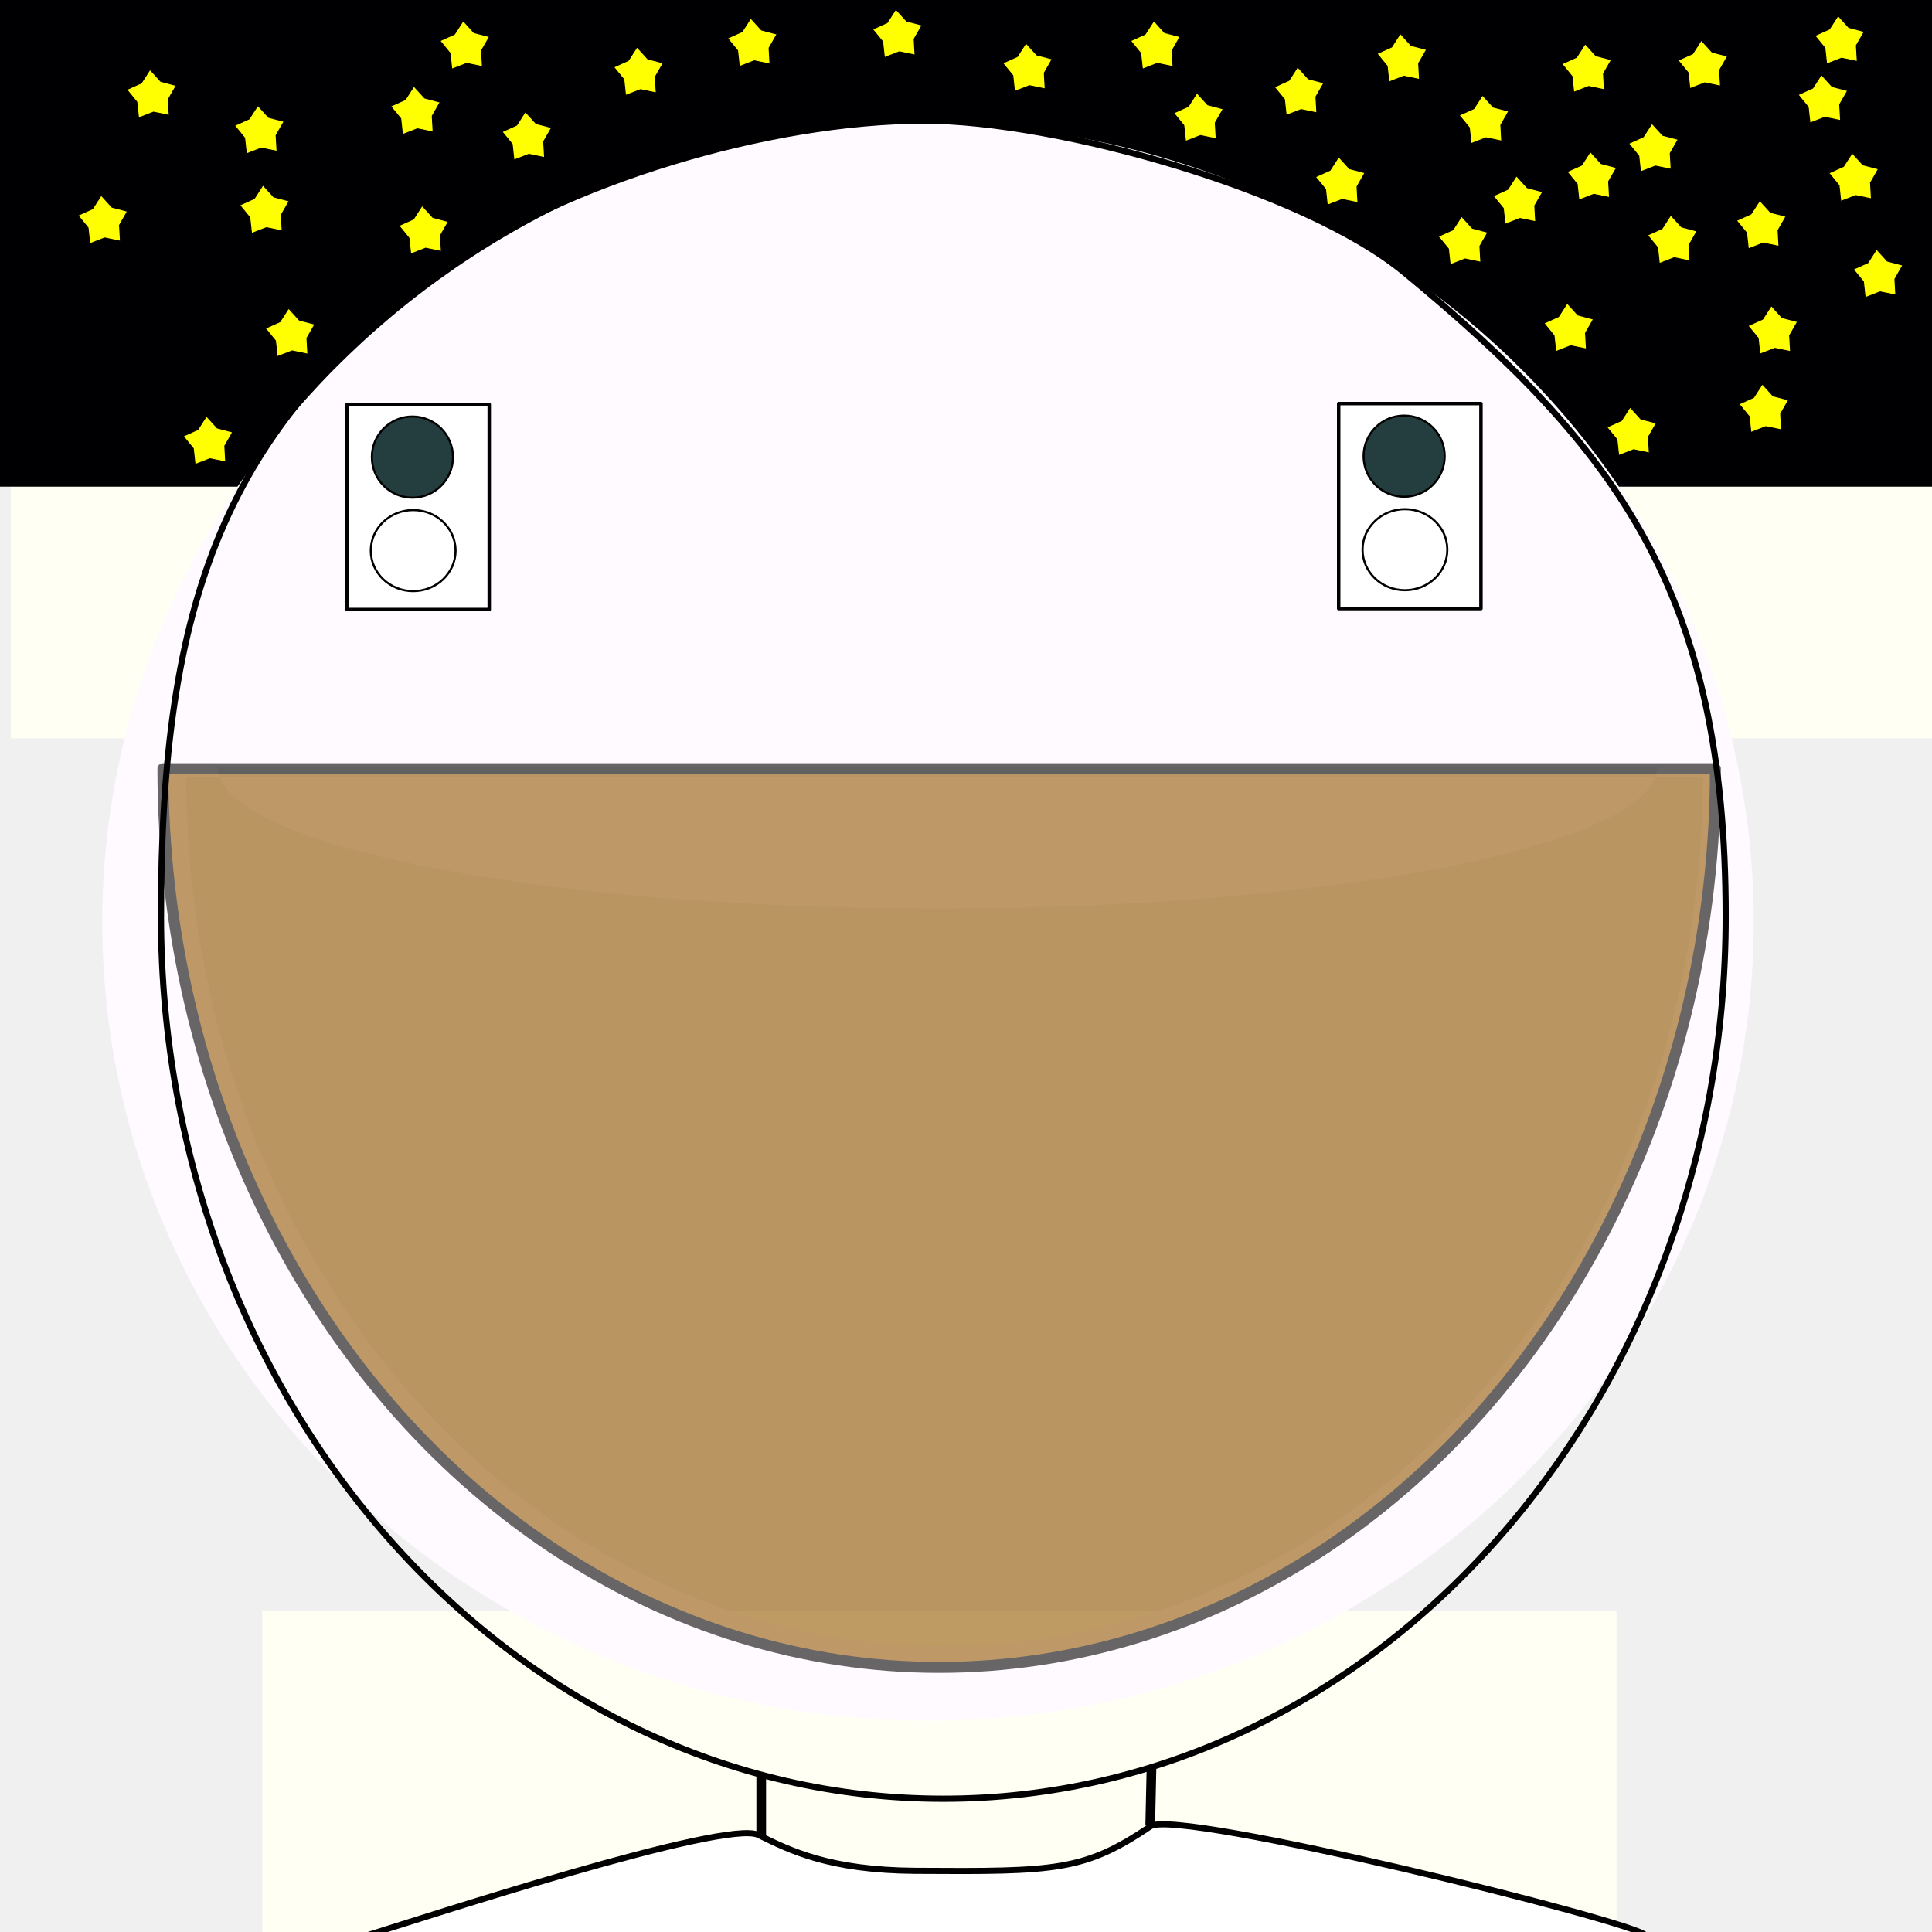
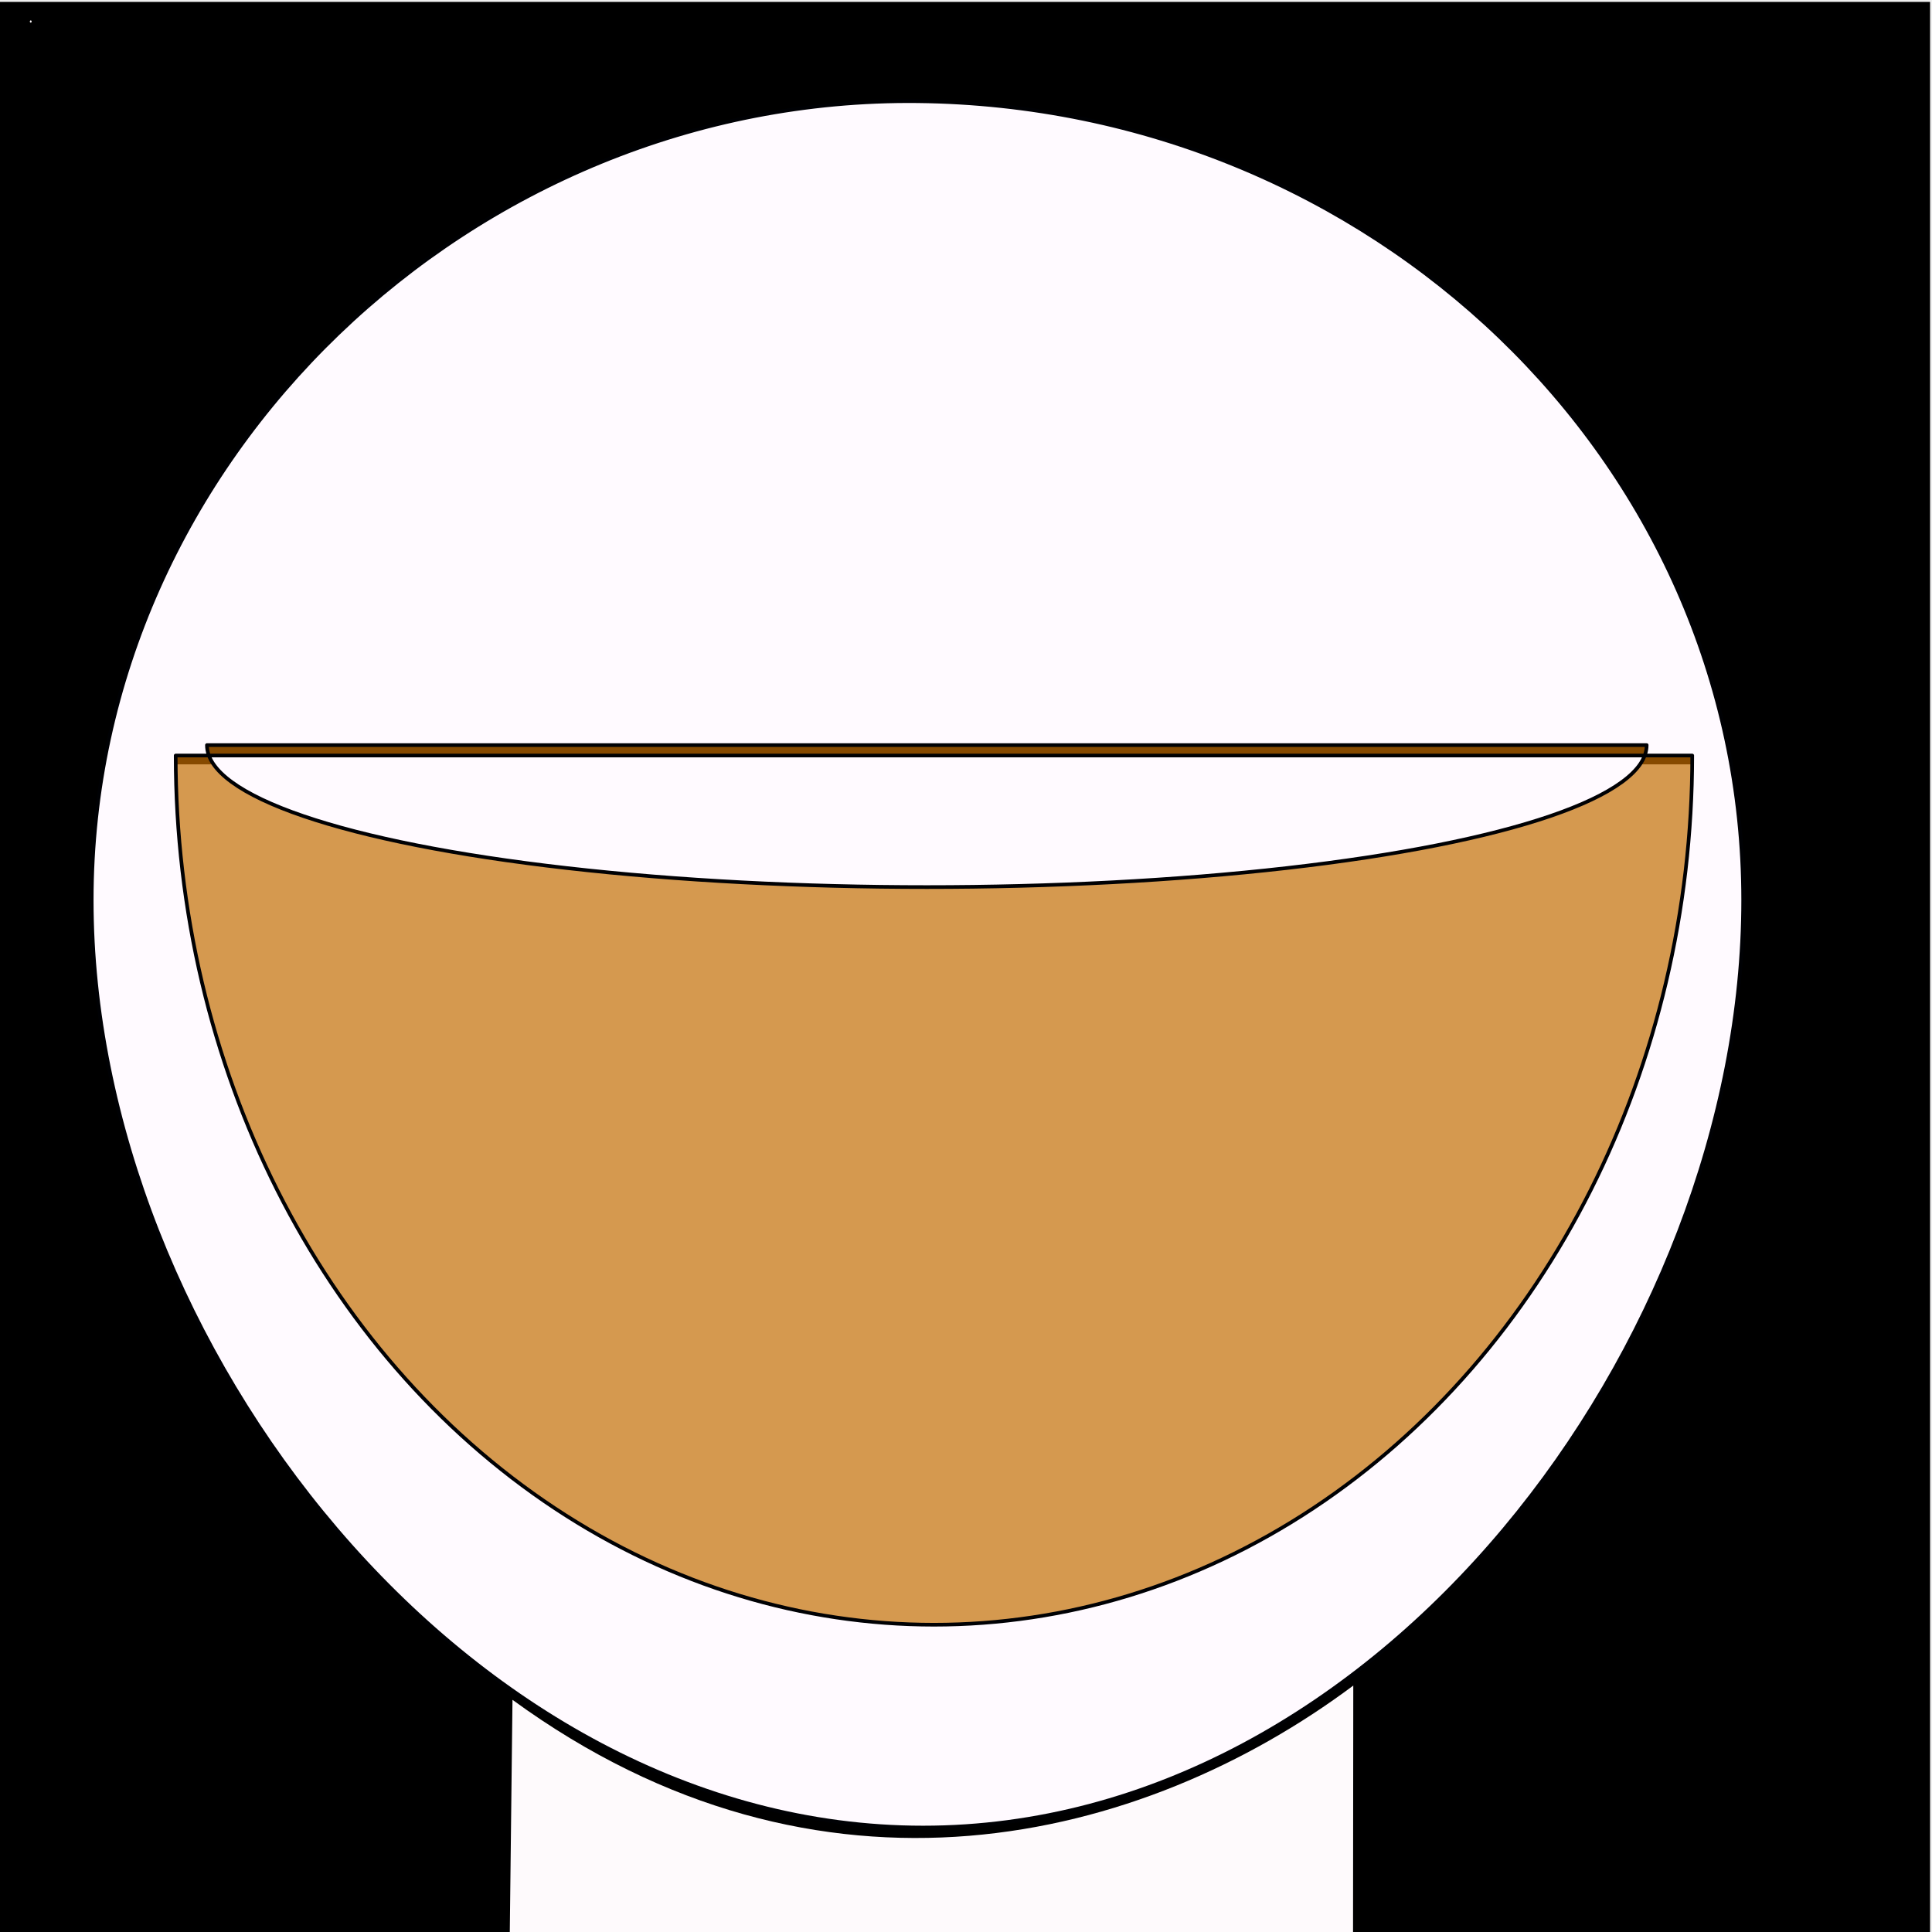
<svg xmlns="http://www.w3.org/2000/svg" width="200" height="200" viewBox="0 0 52.917 52.917" version="1.1" id="svg8">
  <defs id="defs2">
    </defs>
  <g id="layer1" transform="translate(0,-244.0833)">
-     <rect style="opacity:1;fill:#fffff4;fill-opacity:1;fill-rule:evenodd;stroke:none;stroke-width:0.267;stroke-linecap:round;stroke-linejoin:round;stroke-miterlimit:4;stroke-dasharray:none;stroke-dashoffset:0;stroke-opacity:1;paint-order:normal" id="rect944" width="37.092" height="14.954" x="7.184" y="288.203" />
-     <path style="opacity:1;fill:#ffffff;fill-opacity:1;fill-rule:evenodd;stroke:#010000;stroke-width:0.167;stroke-linecap:round;stroke-linejoin:round;stroke-miterlimit:4;stroke-dasharray:none;stroke-dashoffset:0;stroke-opacity:1;paint-order:normal" d="M 45.863,301.718 C 44.175,302.344 37.373,302.01 26.114,302.01 14.854,302.01 6.11,302.754 6.11,300.722 6.11,299.585 6.197,298.298 9.986,297.115 11.613,296.607 19.879,293.902 20.772,294.342 21.638,294.768 22.712,295.309 25.067,295.325 28.939,295.351 29.705,295.327 31.513,294.105 32.249,293.607 44.796,296.719 45.06,297.086 46.55,299.16 48.221,299.902 45.863,301.718 Z" id="path1014" />
-     <rect style="opacity:1;fill:#fffff4;fill-opacity:1;fill-rule:evenodd;stroke:none;stroke-width:0.267;stroke-linecap:round;stroke-linejoin:round;stroke-miterlimit:4;stroke-dasharray:none;stroke-dashoffset:0;stroke-opacity:1;paint-order:normal" id="rect942" width="53.952" height="19.792" x="0.293" y="244.514" />
+     <path id="path940" style="opacity:1;fill:#000000;fill-opacity:1;fill-rule:evenodd;stroke:none;stroke-width:0.299;stroke-linecap:round;stroke-linejoin:round;stroke-miterlimit:4;stroke-dasharray:none;stroke-dashoffset:0;stroke-opacity:1;paint-order:normal" d="M 46.715,265.018 A 21.062,24.617 0 0 1 36.184,286.337 21.062,24.617 0 0 1 15.122,286.337 21.062,24.617 0 0 1 4.59,265.018 H 25.653 Z M 0,244.136 H 52.864 V 297 H 0 Z" />
    <path style="opacity:0.503;fill:none;fill-opacity:1;fill-rule:evenodd;stroke:#ffffff;stroke-width:0;stroke-linecap:round;stroke-linejoin:round;stroke-miterlimit:4;stroke-dasharray:none;stroke-dashoffset:0;stroke-opacity:1;paint-order:normal" id="path844" d="M 39.924,260.616 A 14.16,7.473 0 0 1 28.805,267.915 L 25.764,260.616 Z" />
-     <rect style="opacity:1;fill:#000003;fill-opacity:1;fill-rule:evenodd;stroke:#010000;stroke-width:0.11;stroke-linecap:round;stroke-linejoin:round;stroke-miterlimit:4;stroke-dasharray:none;stroke-dashoffset:0;stroke-opacity:1;paint-order:normal" id="rect1141" width="53.362" height="18.619" x="-0.06" y="238.739" />
-     <path id="path867" style="opacity:1;fill:#fffaff;fill-opacity:1;fill-rule:evenodd;stroke:#fffffe;stroke-width:0;stroke-linecap:round;stroke-linejoin:round;stroke-miterlimit:4;stroke-dasharray:none;stroke-dashoffset:0;stroke-opacity:1;paint-order:normal" d="M 45.39,265.079 C 45.39,266.469 41.632,267.753 35.532,268.448 29.431,269.143 21.915,269.143 15.815,268.448 9.714,267.753 5.956,266.469 5.956,265.079 H 25.673 Z M 46.639,265.366 C 46.639,273.871 42.68,281.73 36.254,285.983 29.828,290.236 21.911,290.236 15.485,285.983 9.059,281.73 5.101,273.871 5.101,265.366 H 25.87 Z M 48.033,269.327 C 48.033,281.413 37.908,291.21 25.417,291.21 12.926,291.21 2.801,281.413 2.801,269.327 2.801,257.241 13.259,247.315 25.417,247.444 37.8,247.574 48.033,257.241 48.033,269.327 Z" />
-     <path style="opacity:0.594;fill:#925800;fill-opacity:1;fill-rule:evenodd;stroke:#010000;stroke-width:0.3;stroke-linecap:round;stroke-linejoin:round;stroke-miterlimit:4;stroke-dasharray:none;stroke-dashoffset:0;stroke-opacity:1;paint-order:normal" id="path940" d="M 46.985,265.137 A 21.262,24.616 0 0 1 36.354,286.455 21.262,24.616 0 0 1 15.092,286.455 21.262,24.616 0 0 1 4.462,265.137 L 25.723,265.137 Z" />
-     <path style="opacity:1;fill:none;fill-opacity:1;fill-rule:evenodd;stroke:#010000;stroke-width:0.17;stroke-linecap:round;stroke-linejoin:round;stroke-miterlimit:4;stroke-dasharray:none;stroke-dashoffset:0;stroke-opacity:1;paint-order:normal" d="M 47.266,269.176 C 47.266,282.527 37.672,293.351 25.838,293.351 14.003,293.351 4.409,282.527 4.409,269.176 4.409,260.539 6.158,255.746 12.17,251.433 15.449,249.081 21.07,247.387 25.317,247.387 28.94,247.387 35.731,249.293 38.46,251.545 44.348,256.401 47.266,260.368 47.266,269.176 Z" id="path969" />
-     <rect style="opacity:1;fill:#ffffff;fill-opacity:1;fill-rule:evenodd;stroke:#010000;stroke-width:0.095;stroke-linecap:round;stroke-linejoin:round;stroke-miterlimit:4;stroke-dasharray:none;stroke-dashoffset:0;stroke-opacity:1;paint-order:normal" id="rect1025" width="3.897" height="5.615" x="9.503" y="255.162" />
-     <ellipse style="opacity:1;fill:#ffffff;fill-opacity:1;fill-rule:evenodd;stroke:#010000;stroke-width:0.058;stroke-linecap:round;stroke-linejoin:round;stroke-miterlimit:4;stroke-dasharray:none;stroke-dashoffset:0;stroke-opacity:1;paint-order:normal" id="path1027" cx="11.317" cy="259.164" rx="1.161" ry="1.11" />
-     <path style="opacity:1;fill:#ffff01;fill-opacity:1;fill-rule:evenodd;stroke:#010000;stroke-width:0.028;stroke-linecap:round;stroke-linejoin:round;stroke-miterlimit:4;stroke-dasharray:none;stroke-dashoffset:0;stroke-opacity:1;paint-order:normal" id="path1062" d="M 33.312,247.886 32.881,247.796 32.471,247.956 32.423,247.518 32.145,247.177 32.546,246.997 32.784,246.627 33.08,246.952 33.506,247.065 33.287,247.447 Z" />
-     <path style="opacity:1;fill:#ffff01;fill-opacity:1;fill-rule:evenodd;stroke:#010000;stroke-width:0.028;stroke-linecap:round;stroke-linejoin:round;stroke-miterlimit:4;stroke-dasharray:none;stroke-dashoffset:0;stroke-opacity:1;paint-order:normal" id="path1062-7" d="M 40.56,251.267 40.129,251.177 39.719,251.337 39.671,250.899 39.392,250.558 39.794,250.377 40.032,250.007 40.328,250.333 40.753,250.445 40.535,250.827 Z" />
-     <path style="opacity:1;fill:#ffff01;fill-opacity:1;fill-rule:evenodd;stroke:#010000;stroke-width:0.028;stroke-linecap:round;stroke-linejoin:round;stroke-miterlimit:4;stroke-dasharray:none;stroke-dashoffset:0;stroke-opacity:1;paint-order:normal" id="path1062-5" d="M 46.29,251.232 45.859,251.142 45.448,251.302 45.401,250.864 45.122,250.523 45.524,250.343 45.762,249.973 46.058,250.298 46.483,250.411 46.265,250.793 Z" />
-     <path style="opacity:1;fill:#ffff01;fill-opacity:1;fill-rule:evenodd;stroke:#010000;stroke-width:0.028;stroke-linecap:round;stroke-linejoin:round;stroke-miterlimit:4;stroke-dasharray:none;stroke-dashoffset:0;stroke-opacity:1;paint-order:normal" id="path1062-8" d="M 47.125,246.443 46.695,246.353 46.284,246.513 46.237,246.075 45.958,245.734 46.36,245.554 46.598,245.184 46.894,245.509 47.319,245.622 47.101,246.004 Z" />
-     <path style="opacity:1;fill:#ffff01;fill-opacity:1;fill-rule:evenodd;stroke:#010000;stroke-width:0.028;stroke-linecap:round;stroke-linejoin:round;stroke-miterlimit:4;stroke-dasharray:none;stroke-dashoffset:0;stroke-opacity:1;paint-order:normal" id="path1062-2" d="M 17.975,246.629 17.544,246.539 17.134,246.698 17.086,246.261 16.808,245.92 17.209,245.739 17.447,245.369 17.743,245.695 18.169,245.807 17.95,246.189 Z" />
-     <path style="opacity:1;fill:#ffff01;fill-opacity:1;fill-rule:evenodd;stroke:#010000;stroke-width:0.028;stroke-linecap:round;stroke-linejoin:round;stroke-miterlimit:4;stroke-dasharray:none;stroke-dashoffset:0;stroke-opacity:1;paint-order:normal" id="path1062-20" d="M 28.628,246.52 28.198,246.43 27.787,246.59 27.74,246.152 27.461,245.811 27.863,245.631 28.101,245.261 28.397,245.586 28.822,245.699 28.604,246.081 Z" />
-     <ellipse style="opacity:1;fill:#243e3f;fill-opacity:1;fill-rule:evenodd;stroke:#010000;stroke-width:0.057;stroke-linecap:round;stroke-linejoin:round;stroke-miterlimit:4;stroke-dasharray:none;stroke-dashoffset:0;stroke-opacity:1;paint-order:normal" id="path1027-8" cx="11.296" cy="256.603" rx="1.111" ry="1.111" />
-     <rect style="opacity:1;fill:#ffffff;fill-opacity:1;fill-rule:evenodd;stroke:#010000;stroke-width:0.095;stroke-linecap:round;stroke-linejoin:round;stroke-miterlimit:4;stroke-dasharray:none;stroke-dashoffset:0;stroke-opacity:1;paint-order:normal" id="rect1025-9" width="3.897" height="5.615" x="36.666" y="255.137" />
-     <ellipse style="opacity:1;fill:#ffffff;fill-opacity:1;fill-rule:evenodd;stroke:#010000;stroke-width:0.058;stroke-linecap:round;stroke-linejoin:round;stroke-miterlimit:4;stroke-dasharray:none;stroke-dashoffset:0;stroke-opacity:1;paint-order:normal" id="path1027-9" cx="38.481" cy="259.139" rx="1.161" ry="1.11" />
-     <ellipse style="opacity:1;fill:#243e3f;fill-opacity:1;fill-rule:evenodd;stroke:#010000;stroke-width:0.057;stroke-linecap:round;stroke-linejoin:round;stroke-miterlimit:4;stroke-dasharray:none;stroke-dashoffset:0;stroke-opacity:1;paint-order:normal" id="path1027-8-2" cx="38.459" cy="256.578" rx="1.111" ry="1.111" />
-     <path style="opacity:1;fill:#ffff01;fill-opacity:1;fill-rule:evenodd;stroke:#010000;stroke-width:0.028;stroke-linecap:round;stroke-linejoin:round;stroke-miterlimit:4;stroke-dasharray:none;stroke-dashoffset:0;stroke-opacity:1;paint-order:normal" id="path1062-2-1" d="M 4.636,247.245 4.205,247.155 3.795,247.315 3.747,246.877 3.469,246.536 3.87,246.356 4.108,245.986 4.404,246.311 4.829,246.424 4.611,246.806 Z" />
-     <path style="opacity:1;fill:#ffff01;fill-opacity:1;fill-rule:evenodd;stroke:#010000;stroke-width:0.028;stroke-linecap:round;stroke-linejoin:round;stroke-miterlimit:4;stroke-dasharray:none;stroke-dashoffset:0;stroke-opacity:1;paint-order:normal" id="path1062-2-2" d="M 12.09,250.972 11.659,250.882 11.249,251.042 11.201,250.604 10.923,250.263 11.324,250.083 11.562,249.713 11.858,250.038 12.283,250.151 12.065,250.533 Z" />
-     <path style="opacity:1;fill:#ffff01;fill-opacity:1;fill-rule:evenodd;stroke:#010000;stroke-width:0.028;stroke-linecap:round;stroke-linejoin:round;stroke-miterlimit:4;stroke-dasharray:none;stroke-dashoffset:0;stroke-opacity:1;paint-order:normal" id="path1062-2-6" d="M 14.917,248.4 14.486,248.31 14.076,248.469 14.028,248.032 13.75,247.691 14.151,247.51 14.389,247.14 14.685,247.466 15.11,247.578 14.892,247.96 Z" />
-     <path style="opacity:1;fill:#ffff01;fill-opacity:1;fill-rule:evenodd;stroke:#010000;stroke-width:0.028;stroke-linecap:round;stroke-linejoin:round;stroke-miterlimit:4;stroke-dasharray:none;stroke-dashoffset:0;stroke-opacity:1;paint-order:normal" id="path1062-2-7" d="M 7.73,250.409 7.299,250.32 6.889,250.479 6.841,250.042 6.563,249.701 6.964,249.52 7.202,249.15 7.498,249.476 7.924,249.588 7.705,249.97 Z" />
-     <path style="opacity:1;fill:#ffff01;fill-opacity:1;fill-rule:evenodd;stroke:#010000;stroke-width:0.028;stroke-linecap:round;stroke-linejoin:round;stroke-miterlimit:4;stroke-dasharray:none;stroke-dashoffset:0;stroke-opacity:1;paint-order:normal" id="path1062-2-24" d="M 8.433,253.785 8.002,253.695 7.592,253.854 7.544,253.417 7.266,253.076 7.667,252.895 7.905,252.525 8.201,252.851 8.627,252.963 8.408,253.345 Z" />
-     <path style="opacity:1;fill:#ffff01;fill-opacity:1;fill-rule:evenodd;stroke:#010000;stroke-width:0.028;stroke-linecap:round;stroke-linejoin:round;stroke-miterlimit:4;stroke-dasharray:none;stroke-dashoffset:0;stroke-opacity:1;paint-order:normal" id="path1062-2-0" d="M 3.3,250.691 2.869,250.601 2.459,250.76 2.411,250.323 2.132,249.982 2.534,249.801 2.772,249.431 3.068,249.757 3.493,249.869 3.275,250.251 Z" />
-     <path style="opacity:1;fill:#ffff01;fill-opacity:1;fill-rule:evenodd;stroke:#010000;stroke-width:0.028;stroke-linecap:round;stroke-linejoin:round;stroke-miterlimit:4;stroke-dasharray:none;stroke-dashoffset:0;stroke-opacity:1;paint-order:normal" id="path1062-2-61" d="M 13.215,245.909 12.784,245.819 12.374,245.978 12.326,245.541 12.048,245.2 12.449,245.019 12.687,244.649 12.983,244.975 13.409,245.087 13.19,245.469 Z" />
-     <path style="opacity:1;fill:#ffff01;fill-opacity:1;fill-rule:evenodd;stroke:#010000;stroke-width:0.028;stroke-linecap:round;stroke-linejoin:round;stroke-miterlimit:4;stroke-dasharray:none;stroke-dashoffset:0;stroke-opacity:1;paint-order:normal" id="path1062-2-03" d="M 25.064,245.592 24.633,245.503 24.223,245.662 24.175,245.225 23.897,244.884 24.298,244.703 24.536,244.333 24.832,244.659 25.258,244.771 25.039,245.153 Z" />
-     <path style="opacity:1;fill:#ffff01;fill-opacity:1;fill-rule:evenodd;stroke:#010000;stroke-width:0.028;stroke-linecap:round;stroke-linejoin:round;stroke-miterlimit:4;stroke-dasharray:none;stroke-dashoffset:0;stroke-opacity:1;paint-order:normal" id="path1062-2-13" d="M 21.091,245.839 20.66,245.749 20.25,245.908 20.202,245.471 19.924,245.13 20.325,244.949 20.563,244.579 20.859,244.905 21.285,245.017 21.066,245.399 Z" />
-     <path style="opacity:1;fill:#ffff01;fill-opacity:1;fill-rule:evenodd;stroke:#010000;stroke-width:0.028;stroke-linecap:round;stroke-linejoin:round;stroke-miterlimit:4;stroke-dasharray:none;stroke-dashoffset:0;stroke-opacity:1;paint-order:normal" id="path1062-2-8" d="M 11.865,247.701 11.434,247.611 11.023,247.771 10.976,247.333 10.697,246.992 11.099,246.812 11.337,246.442 11.633,246.767 12.058,246.88 11.84,247.262 Z" />
-     <path style="opacity:1;fill:#ffff01;fill-opacity:1;fill-rule:evenodd;stroke:#010000;stroke-width:0.028;stroke-linecap:round;stroke-linejoin:round;stroke-miterlimit:4;stroke-dasharray:none;stroke-dashoffset:0;stroke-opacity:1;paint-order:normal" id="path1062-2-22" d="M 37.194,249.636 36.764,249.546 36.353,249.705 36.306,249.268 36.027,248.927 36.429,248.746 36.667,248.376 36.963,248.702 37.388,248.814 37.17,249.196 Z" />
-     <path style="opacity:1;fill:#ffff01;fill-opacity:1;fill-rule:evenodd;stroke:#010000;stroke-width:0.028;stroke-linecap:round;stroke-linejoin:round;stroke-miterlimit:4;stroke-dasharray:none;stroke-dashoffset:0;stroke-opacity:1;paint-order:normal" id="path1062-2-10" d="M 45.176,256.492 44.745,256.402 44.335,256.562 44.287,256.124 44.009,255.783 44.41,255.603 44.648,255.233 44.944,255.559 45.37,255.671 45.151,256.053 Z" />
-     <path style="opacity:1;fill:#ffff01;fill-opacity:1;fill-rule:evenodd;stroke:#010000;stroke-width:0.028;stroke-linecap:round;stroke-linejoin:round;stroke-miterlimit:4;stroke-dasharray:none;stroke-dashoffset:0;stroke-opacity:1;paint-order:normal" id="path1062-2-76" d="M 7.589,248.229 7.158,248.14 6.748,248.299 6.7,247.862 6.422,247.521 6.823,247.34 7.062,246.97 7.357,247.296 7.783,247.408 7.564,247.79 Z" />
-     <path style="opacity:1;fill:#ffff01;fill-opacity:1;fill-rule:evenodd;stroke:#010000;stroke-width:0.028;stroke-linecap:round;stroke-linejoin:round;stroke-miterlimit:4;stroke-dasharray:none;stroke-dashoffset:0;stroke-opacity:1;paint-order:normal" id="path1062-8-6" d="M 44.086,249.495 43.655,249.406 43.245,249.565 43.197,249.127 42.919,248.786 43.32,248.606 43.558,248.236 43.854,248.562 44.28,248.674 44.061,249.056 Z" />
-     <path style="opacity:1;fill:#ffff01;fill-opacity:1;fill-rule:evenodd;stroke:#010000;stroke-width:0.028;stroke-linecap:round;stroke-linejoin:round;stroke-miterlimit:4;stroke-dasharray:none;stroke-dashoffset:0;stroke-opacity:1;paint-order:normal" id="path1062-8-2" d="M 51.927,252.167 51.496,252.078 51.086,252.237 51.038,251.8 50.759,251.459 51.161,251.278 51.399,250.908 51.695,251.234 52.12,251.346 51.902,251.728 Z" />
-     <path style="opacity:1;fill:#ffff01;fill-opacity:1;fill-rule:evenodd;stroke:#010000;stroke-width:0.028;stroke-linecap:round;stroke-linejoin:round;stroke-miterlimit:4;stroke-dasharray:none;stroke-dashoffset:0;stroke-opacity:1;paint-order:normal" id="path1062-8-3" d="M 48.797,255.859 48.367,255.77 47.956,255.929 47.909,255.491 47.63,255.151 48.031,254.97 48.27,254.6 48.566,254.926 48.991,255.038 48.773,255.42 Z" />
-     <path style="opacity:1;fill:#ffff01;fill-opacity:1;fill-rule:evenodd;stroke:#010000;stroke-width:0.028;stroke-linecap:round;stroke-linejoin:round;stroke-miterlimit:4;stroke-dasharray:none;stroke-dashoffset:0;stroke-opacity:1;paint-order:normal" id="path1062-8-1" d="M 45.774,248.722 45.343,248.632 44.933,248.791 44.885,248.354 44.606,248.013 45.008,247.832 45.246,247.462 45.542,247.788 45.967,247.9 45.749,248.282 Z" />
-     <path style="opacity:1;fill:#ffff01;fill-opacity:1;fill-rule:evenodd;stroke:#010000;stroke-width:0.028;stroke-linecap:round;stroke-linejoin:round;stroke-miterlimit:4;stroke-dasharray:none;stroke-dashoffset:0;stroke-opacity:1;paint-order:normal" id="path1062-8-9" d="M 38.882,246.26 38.451,246.171 38.041,246.33 37.993,245.893 37.715,245.552 38.116,245.371 38.354,245.001 38.65,245.327 39.076,245.439 38.857,245.821 Z" />
-     <path style="opacity:1;fill:#ffff01;fill-opacity:1;fill-rule:evenodd;stroke:#010000;stroke-width:0.028;stroke-linecap:round;stroke-linejoin:round;stroke-miterlimit:4;stroke-dasharray:none;stroke-dashoffset:0;stroke-opacity:1;paint-order:normal" id="path1062-8-61" d="M 36.069,247.175 35.638,247.085 35.228,247.244 35.18,246.807 34.902,246.466 35.303,246.285 35.542,245.915 35.837,246.241 36.263,246.353 36.044,246.735 Z" />
-     <path style="opacity:1;fill:#ffff01;fill-opacity:1;fill-rule:evenodd;stroke:#010000;stroke-width:0.028;stroke-linecap:round;stroke-linejoin:round;stroke-miterlimit:4;stroke-dasharray:none;stroke-dashoffset:0;stroke-opacity:1;paint-order:normal" id="path1062-8-0" d="M 32.131,245.909 31.7,245.819 31.29,245.978 31.242,245.541 30.964,245.2 31.365,245.019 31.604,244.649 31.899,244.975 32.325,245.087 32.106,245.469 Z" />
-     <path style="opacity:1;fill:#ffff01;fill-opacity:1;fill-rule:evenodd;stroke:#010000;stroke-width:0.028;stroke-linecap:round;stroke-linejoin:round;stroke-miterlimit:4;stroke-dasharray:none;stroke-dashoffset:0;stroke-opacity:1;paint-order:normal" id="path1062-8-4" d="M 41.132,247.948 40.702,247.858 40.291,248.018 40.244,247.58 39.965,247.239 40.366,247.059 40.605,246.689 40.901,247.015 41.326,247.127 41.108,247.509 Z" />
-     <path style="opacity:1;fill:#ffff01;fill-opacity:1;fill-rule:evenodd;stroke:#010000;stroke-width:0.028;stroke-linecap:round;stroke-linejoin:round;stroke-miterlimit:4;stroke-dasharray:none;stroke-dashoffset:0;stroke-opacity:1;paint-order:normal" id="path1062-8-8" d="M 43.945,246.542 43.514,246.452 43.104,246.611 43.056,246.174 42.778,245.833 43.179,245.652 43.418,245.282 43.713,245.608 44.139,245.72 43.92,246.102 Z" />
-     <path style="opacity:1;fill:#ffff01;fill-opacity:1;fill-rule:evenodd;stroke:#010000;stroke-width:0.028;stroke-linecap:round;stroke-linejoin:round;stroke-miterlimit:4;stroke-dasharray:none;stroke-dashoffset:0;stroke-opacity:1;paint-order:normal" id="path1062-8-39" d="M 50.872,245.768 50.441,245.678 50.031,245.838 49.983,245.4 49.705,245.059 50.106,244.879 50.344,244.509 50.64,244.835 51.066,244.947 50.847,245.329 Z" />
-     <path style="opacity:1;fill:#ffff01;fill-opacity:1;fill-rule:evenodd;stroke:#010000;stroke-width:0.028;stroke-linecap:round;stroke-linejoin:round;stroke-miterlimit:4;stroke-dasharray:none;stroke-dashoffset:0;stroke-opacity:1;paint-order:normal" id="path1062-8-86" d="M 51.259,249.53 50.828,249.441 50.418,249.6 50.37,249.163 50.091,248.822 50.493,248.641 50.731,248.271 51.027,248.597 51.452,248.709 51.234,249.091 Z" />
-     <path style="opacity:1;fill:#ffff01;fill-opacity:1;fill-rule:evenodd;stroke:#010000;stroke-width:0.028;stroke-linecap:round;stroke-linejoin:round;stroke-miterlimit:4;stroke-dasharray:none;stroke-dashoffset:0;stroke-opacity:1;paint-order:normal" id="path1062-8-09" d="M 49.044,253.715 48.613,253.625 48.202,253.784 48.155,253.347 47.876,253.006 48.278,252.825 48.516,252.455 48.812,252.781 49.237,252.893 49.019,253.275 Z" />
-     <path style="opacity:1;fill:#ffff01;fill-opacity:1;fill-rule:evenodd;stroke:#010000;stroke-width:0.028;stroke-linecap:round;stroke-linejoin:round;stroke-miterlimit:4;stroke-dasharray:none;stroke-dashoffset:0;stroke-opacity:1;paint-order:normal" id="path1062-8-46" d="M 42.063,250.157 41.632,250.068 41.222,250.227 41.174,249.79 40.896,249.449 41.297,249.268 41.535,248.898 41.831,249.224 42.257,249.336 42.038,249.718 Z" />
-     <path style="opacity:1;fill:#ffff01;fill-opacity:1;fill-rule:evenodd;stroke:#010000;stroke-width:0.028;stroke-linecap:round;stroke-linejoin:round;stroke-miterlimit:4;stroke-dasharray:none;stroke-dashoffset:0;stroke-opacity:1;paint-order:normal" id="path1062-8-7" d="M 48.727,250.831 48.296,250.742 47.886,250.901 47.838,250.463 47.56,250.123 47.961,249.942 48.199,249.572 48.495,249.898 48.921,250.01 48.702,250.392 Z" />
-     <path style="opacity:1;fill:#ffff01;fill-opacity:1;fill-rule:evenodd;stroke:#010000;stroke-width:0.028;stroke-linecap:round;stroke-linejoin:round;stroke-miterlimit:4;stroke-dasharray:none;stroke-dashoffset:0;stroke-opacity:1;paint-order:normal" id="path1062-8-88" d="M 50.415,247.386 49.984,247.296 49.574,247.455 49.526,247.018 49.248,246.677 49.649,246.496 49.887,246.126 50.183,246.452 50.608,246.564 50.39,246.946 Z" />
-     <path style="opacity:1;fill:#ffff01;fill-opacity:1;fill-rule:evenodd;stroke:#010000;stroke-width:0.028;stroke-linecap:round;stroke-linejoin:round;stroke-miterlimit:4;stroke-dasharray:none;stroke-dashoffset:0;stroke-opacity:1;paint-order:normal" id="path1062-8-10" d="M 43.453,253.644 43.022,253.554 42.612,253.714 42.564,253.276 42.286,252.935 42.687,252.755 42.925,252.385 43.221,252.711 43.647,252.823 43.428,253.205 Z" />
-     <path style="opacity:1;fill:#ffff01;fill-opacity:1;fill-rule:evenodd;stroke:#010000;stroke-width:0.028;stroke-linecap:round;stroke-linejoin:round;stroke-miterlimit:4;stroke-dasharray:none;stroke-dashoffset:0;stroke-opacity:1;paint-order:normal" id="path1062-8-64" d="M 6.183,256.738 5.752,256.649 5.342,256.808 5.294,256.37 5.016,256.03 5.417,255.849 5.655,255.479 5.951,255.805 6.376,255.917 6.158,256.299 Z" />
-     <path style="fill:none;fill-rule:evenodd;stroke:#000000;stroke-width:0.265px;stroke-linecap:butt;stroke-linejoin:miter;stroke-opacity:1" d="M 20.85,292.746 V 294.398" id="path1362" />
-     <path style="fill:none;fill-rule:evenodd;stroke:#000000;stroke-width:0.265px;stroke-linecap:butt;stroke-linejoin:miter;stroke-opacity:1" d="M 31.539,292.499 31.504,294.082" id="path1366" />
+     <path style="opacity:1;fill:#c86e00;fill-opacity:0.671;fill-rule:nonzero;stroke:none;stroke-width:0.053;stroke-linecap:round;stroke-linejoin:round;stroke-miterlimit:4;stroke-dasharray:none;stroke-dashoffset:0;stroke-opacity:0.71;paint-order:fill markers stroke" d="M 4.086,264.315 H 47.202 C 48.331,273.966 43.878,278.889 38.847,284.255 35.227,287.09 32.018,288.923 24.749,289.671 18.48,287.566 10.371,286.299 5.963,276.192 Z" id="rect898" />
+     <path id="path867" style="opacity:1;fill:#fffaff;fill-opacity:1;fill-rule:evenodd;stroke:#000104;stroke-width:0.1;stroke-linecap:round;stroke-linejoin:round;stroke-miterlimit:4;stroke-dasharray:none;stroke-dashoffset:0;stroke-opacity:1;paint-order:normal" d="M 45.102,264.491 C 45.102,265.88 41.344,267.165 35.243,267.859 29.143,268.554 21.627,268.554 15.526,267.859 9.426,267.165 5.668,265.88 5.668,264.491 H 25.385 Z M 46.35,264.777 C 46.35,273.283 42.392,281.142 35.966,285.395 29.54,289.647 21.623,289.647 15.197,285.395 8.771,281.142 4.812,273.283 4.812,264.777 H 25.581 Z M 47.745,268.738 C 47.745,280.824 37.774,294.139 25.283,294.139 12.793,294.139 2.512,280.824 2.512,268.738 2.512,256.653 12.971,246.727 25.129,246.855 37.512,246.986 47.745,256.653 47.745,268.738 Z" />
+     <path style="opacity:1;fill:#fffbfd;fill-opacity:0.995;fill-rule:nonzero;stroke:none;stroke-width:0.054;stroke-linecap:round;stroke-linejoin:round;stroke-miterlimit:4;stroke-dasharray:none;stroke-dashoffset:0;stroke-opacity:0.71;paint-order:fill markers stroke" d="M 14.037,290.641 C 22.457,296.783 31.29,294.562 37.066,290.251 L 37.057,299.337 13.935,299.414 Z" id="rect901" />
+     <ellipse style="opacity:1;fill:#fffbfd;fill-opacity:0.995;fill-rule:nonzero;stroke:none;stroke-width:0.052;stroke-linecap:round;stroke-linejoin:round;stroke-miterlimit:4;stroke-dasharray:none;stroke-dashoffset:0;stroke-opacity:0.71;paint-order:fill markers stroke" id="path911" cx="0.842" cy="244.673" rx="0.025" ry="0.031" />
  </g>
</svg>
